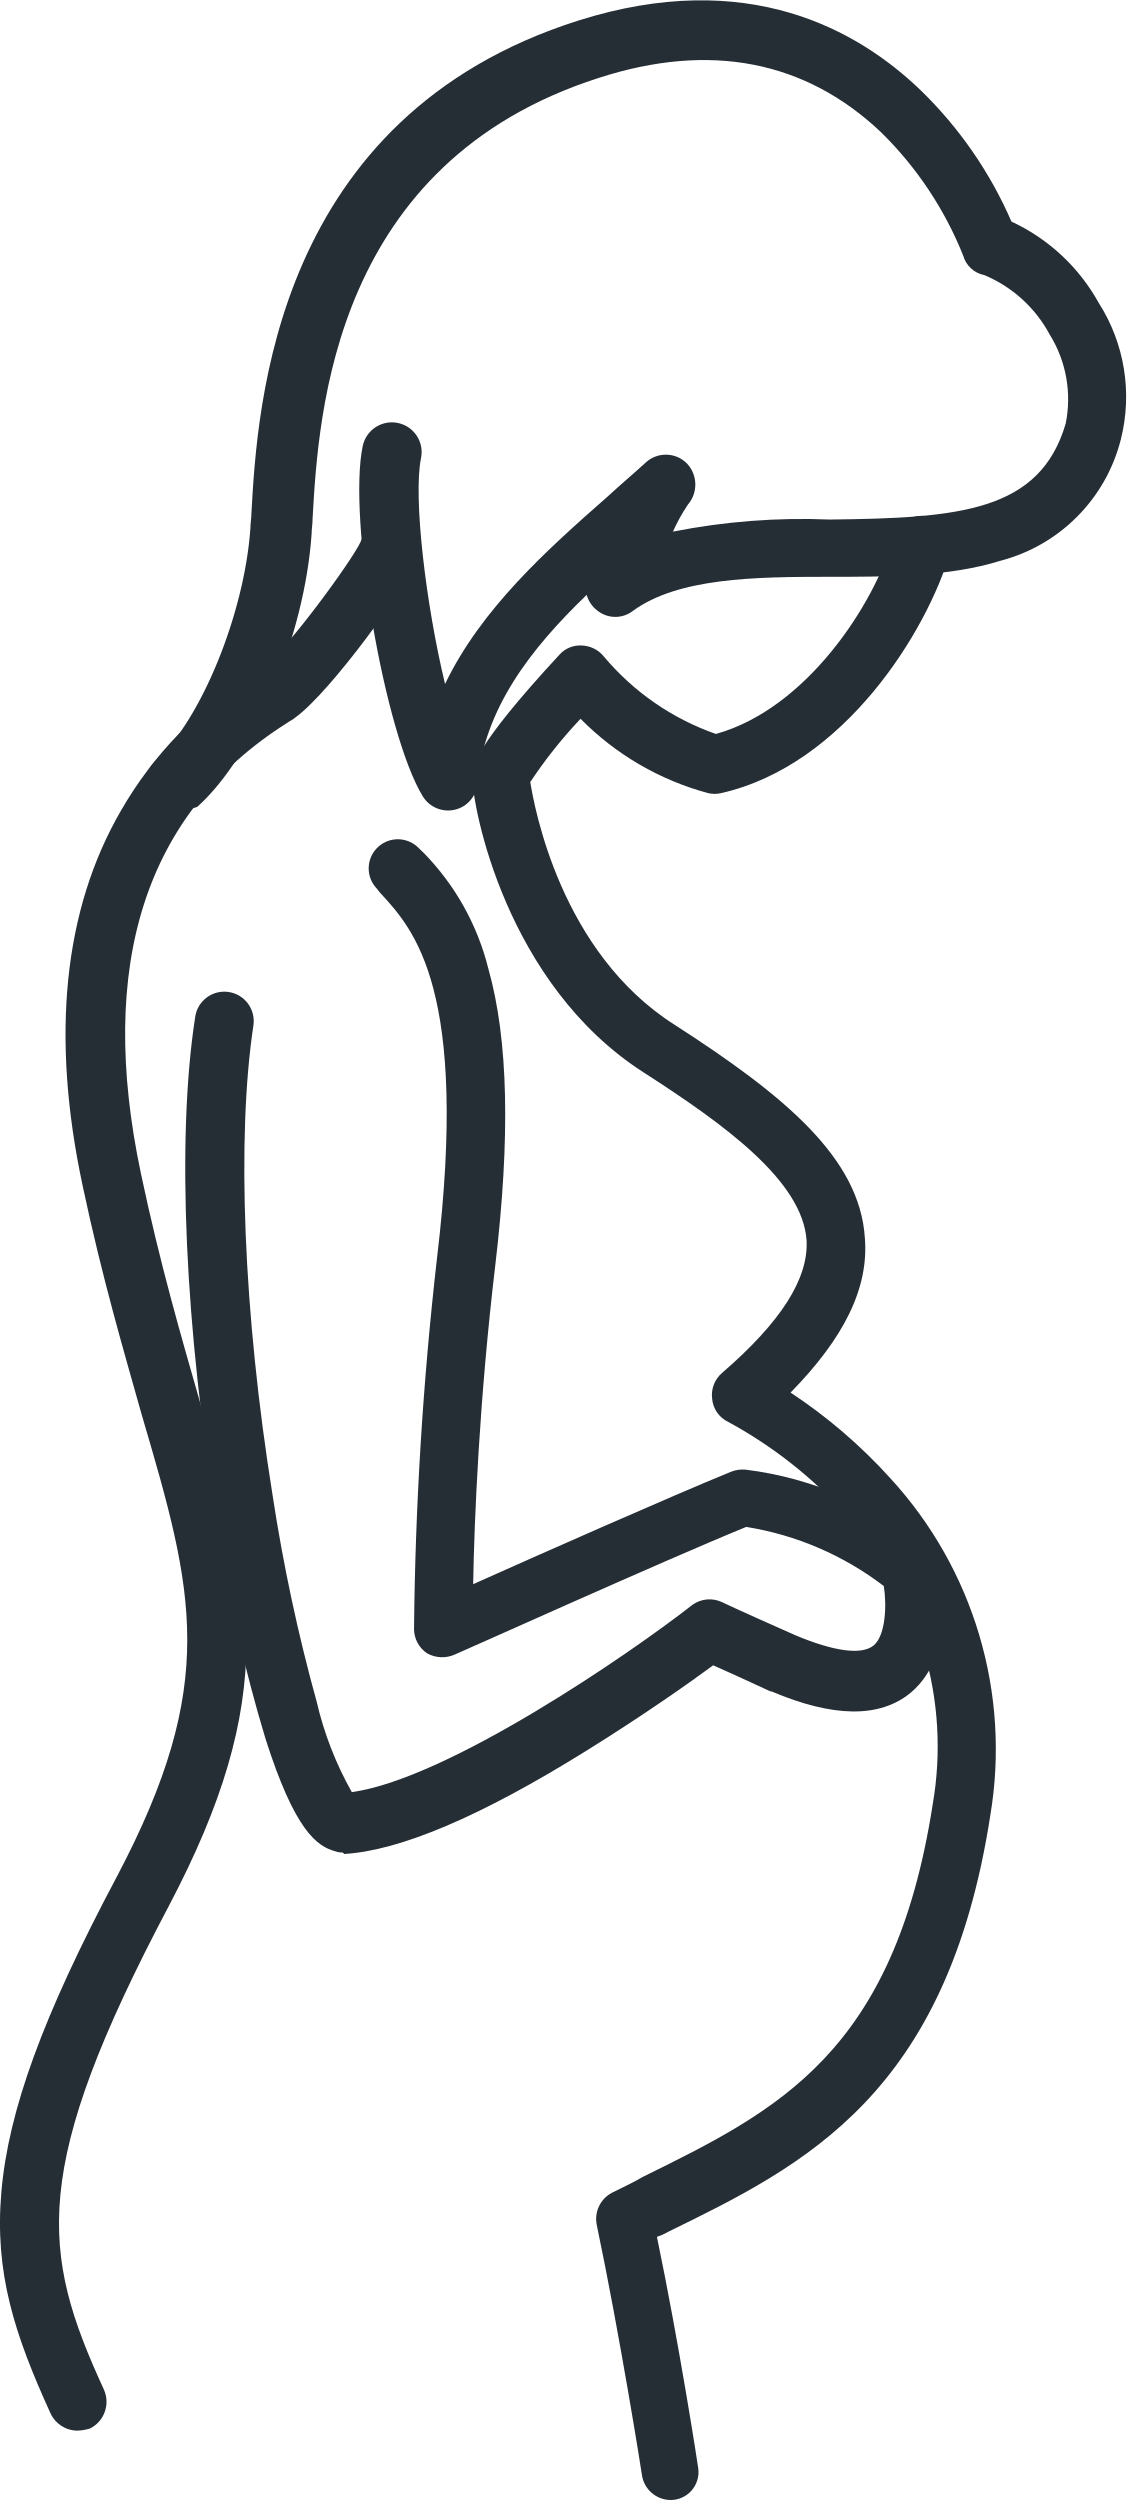
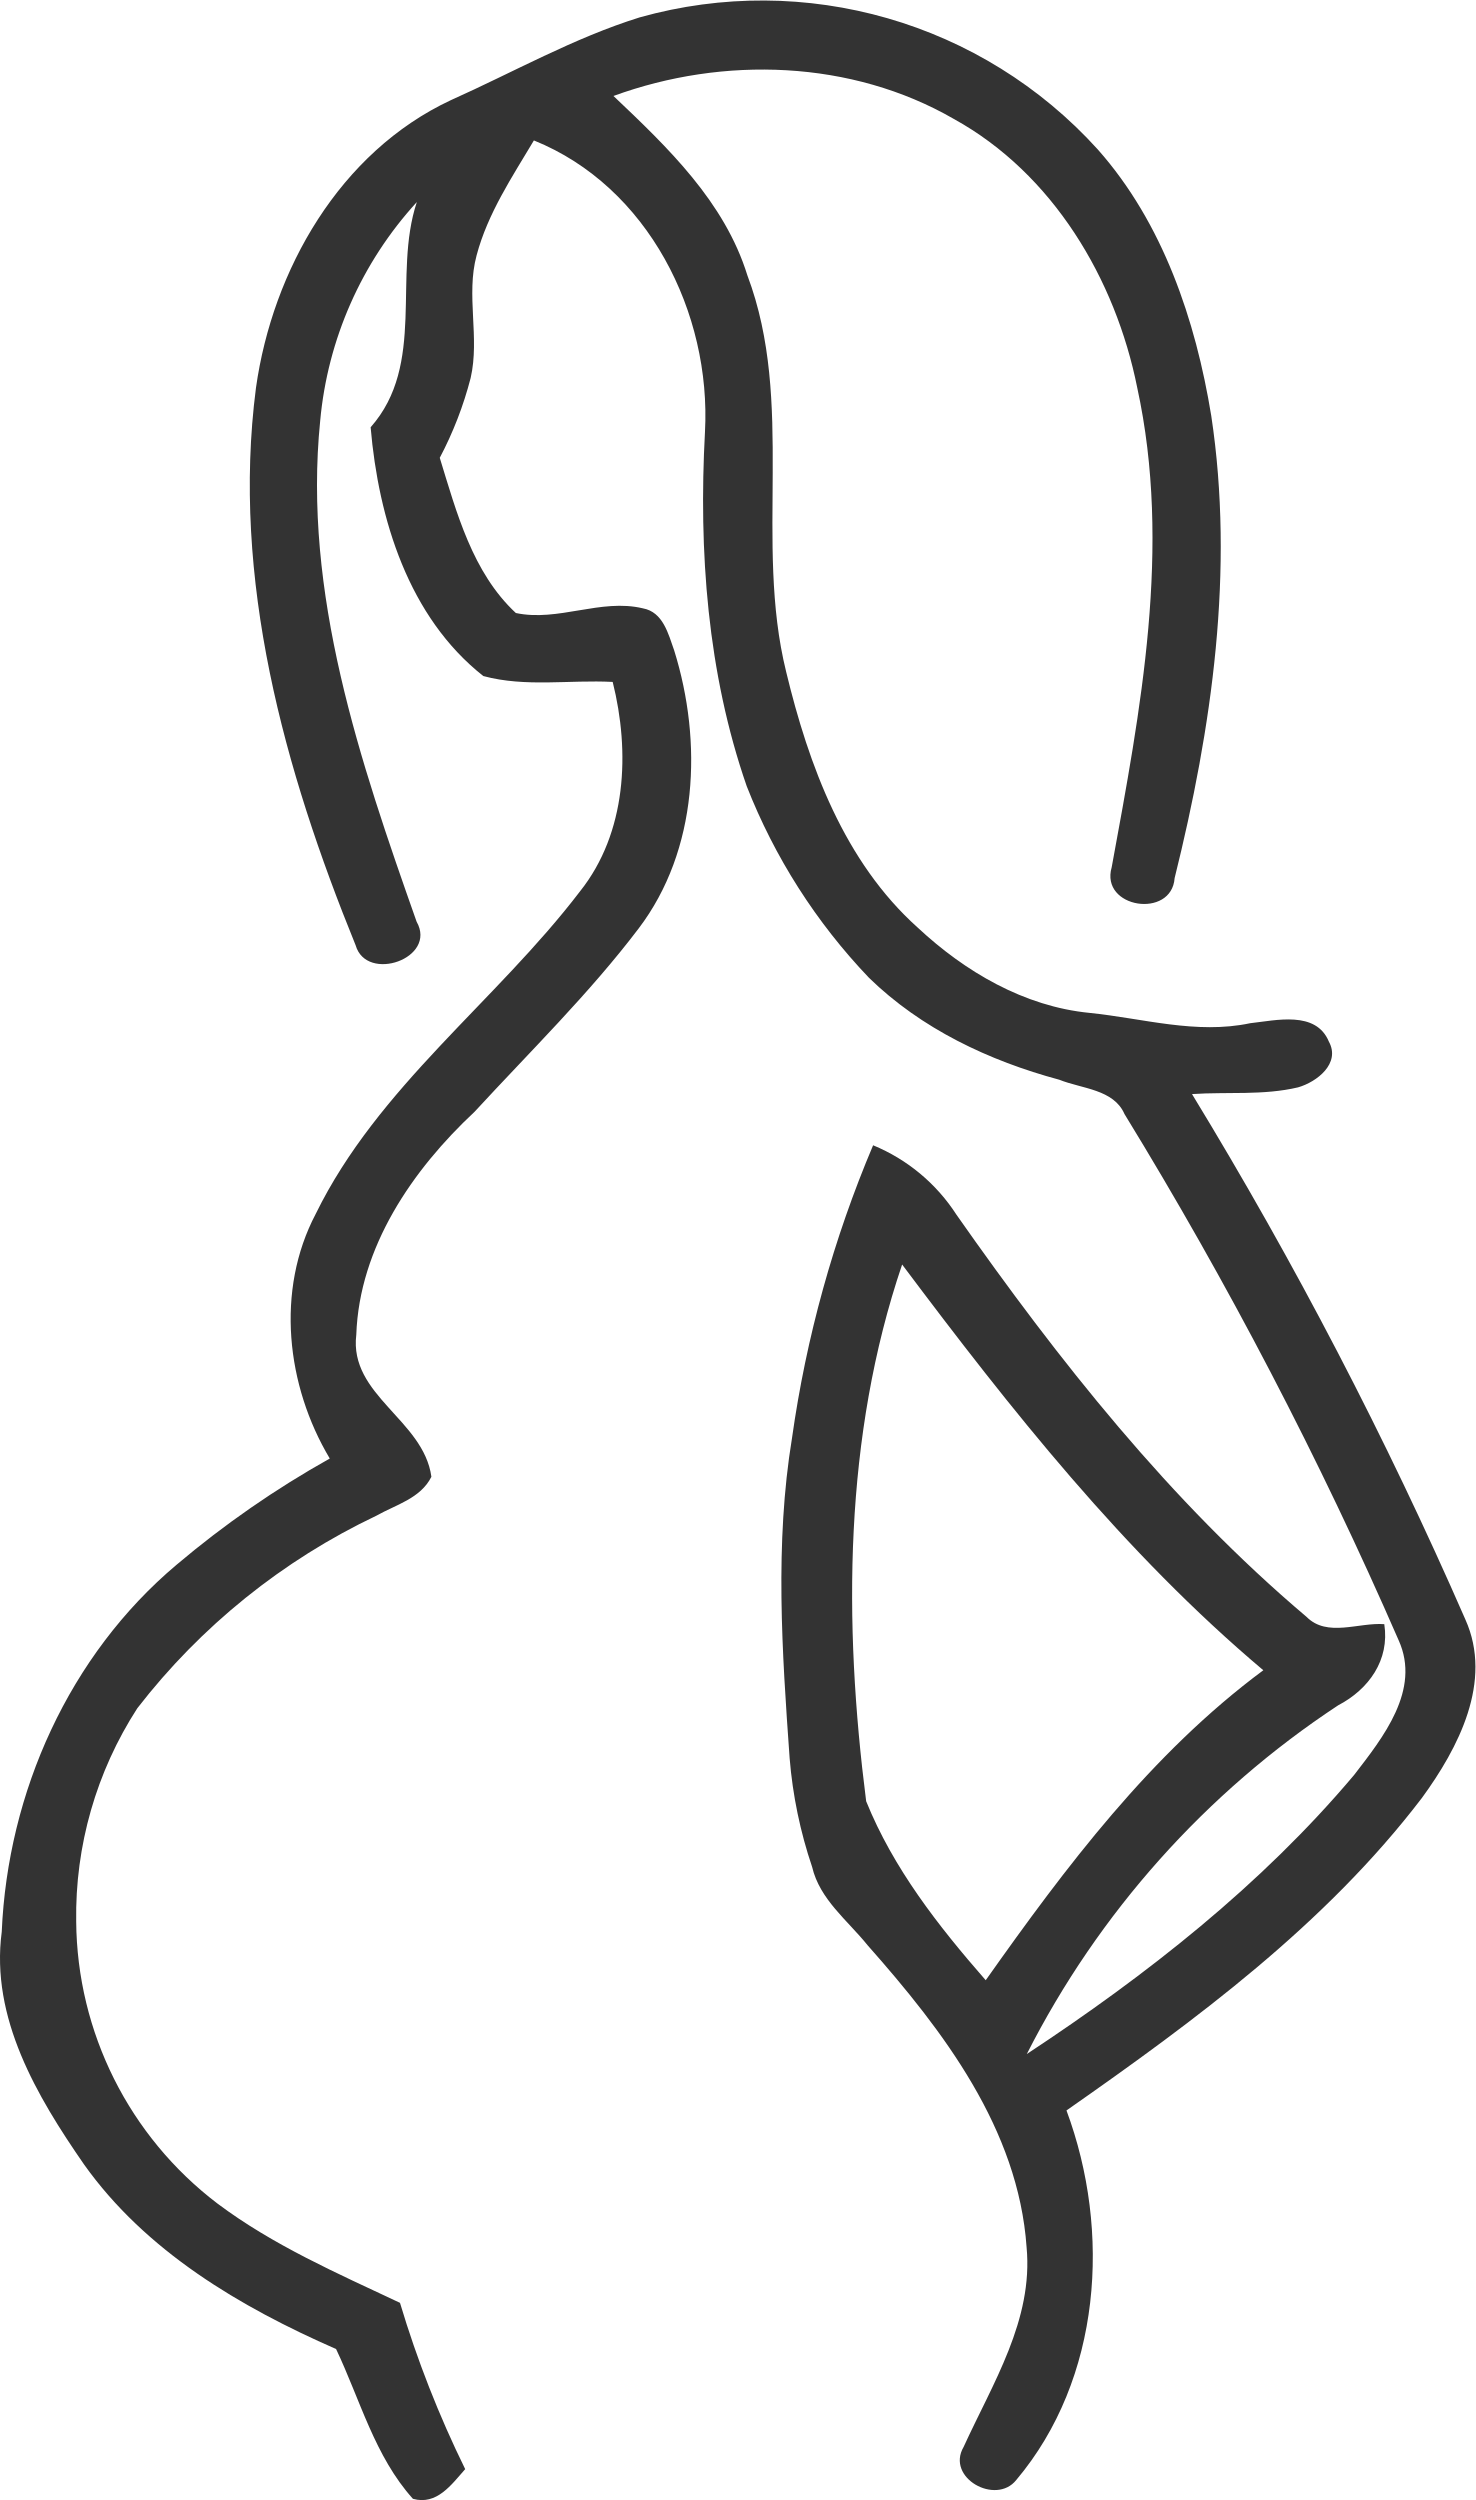
- <svg xmlns="http://www.w3.org/2000/svg" viewBox="0 0 66.08 146.67">
+ <svg xmlns="http://www.w3.org/2000/svg" viewBox="0 0 135.75 230.01">
  <defs>
-     <style>.cls-1{fill:#252d35;}</style>
+     <style>.cls-1{fill:#333;}</style>
  </defs>
  <g id="Layer_2" data-name="Layer 2">
-     <g id="svg2">
-       <g id="g10">
-         <g id="g12">
-           <g id="g14">
-             <g id="g274">
-               <path id="path276" class="cls-1" d="M39.37,146.67a1.71,1.71,0,0,1-1.71-1.47c0-.06-1.3-8.25-2.65-14.67a1.74,1.74,0,0,1,.88-1.88c.59-.3,1.24-.59,1.83-.94,7.89-3.89,14.73-7.24,17-21.85a19.87,19.87,0,0,0-5-16.9,26,26,0,0,0-7-5.54,1.66,1.66,0,0,1-.94-1.35,1.71,1.71,0,0,1,.59-1.53c3.47-3,5.07-5.54,4.95-7.77-.24-3.48-4.77-6.77-9.54-9.84C29.65,57.73,27.71,47.3,27.71,45.59c0-.59,0-1.65,5.12-7.19a1.62,1.62,0,0,1,1.3-.53,1.74,1.74,0,0,1,1.3.65A15.08,15.08,0,0,0,42,43.06c5.3-1.47,9.31-7.6,10.43-11.55a1.71,1.71,0,1,1,3.3.94C54.39,37,49.56,44.89,42.31,46.53a1.65,1.65,0,0,1-.77,0,16.55,16.55,0,0,1-7.48-4.36,27.55,27.55,0,0,0-2.95,3.71c.24,1.47,1.77,10,8.48,14.25C46,64.26,50.44,67.92,50.74,72.63c.24,2.95-1.24,5.89-4.36,9.07a30.53,30.53,0,0,1,5.83,5A23.49,23.49,0,0,1,58.1,106.5c-2.53,16.37-10.84,20.5-18.91,24.44a3.1,3.1,0,0,1-.65.29c1.3,6.24,2.41,13.43,2.41,13.49a1.64,1.64,0,0,1-1.41,1.94Z" />
-             </g>
-             <g id="g278">
-               <path id="path280" class="cls-1" d="M21.17,31.69h0M4.56,142.6a1.74,1.74,0,0,1-1.59-1c-2.12-4.65-3.3-8.25-2.89-13s2.42-10.31,6.77-18.49c6-11.37,4.54-16.67,1.47-27.09C7.27,79.28,6,75,4.85,69.57c-1.88-8.78-1.12-16.2,2.24-22a22.75,22.75,0,0,1,7.83-8.07,3.51,3.51,0,0,1,.41-.24c1.41-1,5.36-6.42,5.83-7.48a1.75,1.75,0,0,1,2.12-1.12,1.71,1.71,0,0,1,1.18,2.12c-.41,1.41-5.07,7.83-7.13,9.31-.12.12-.29.18-.53.35C8.5,47.71,5.68,56.61,8.27,68.86c1.12,5.3,2.36,9.54,3.42,13.25,1.53,5.42,2.77,9.66,2.77,14.19,0,4.77-1.41,9.54-4.54,15.49-8.19,15.49-7.54,20.32-3.83,28.39a1.75,1.75,0,0,1-.82,2.3,3,3,0,0,1-.71.12" />
-             </g>
-             <g id="g282">
-               <path id="path284" class="cls-1" d="M20.11,108.68a1,1,0,0,1-.41-.06c-1.12-.29-2.41-1.24-4.12-6.6a88.85,88.85,0,0,1-2.83-12.6c-1.89-11.37-2.42-22.5-1.3-29.75a1.72,1.72,0,0,1,3.42.47c-1,6.6-.59,16.91,1.12,27.57a104.48,104.48,0,0,0,2.59,12.13,20,20,0,0,0,2.06,5.3c5.6-.77,16.26-8.07,20-11A1.72,1.72,0,0,1,42.37,94s.71.35,4.3,1.94c2.24.94,3.89,1.18,4.59.59s.77-2.36.59-3.48a18,18,0,0,0-8.07-3.47c-4.89,2-16.9,7.42-17.08,7.48A1.82,1.82,0,0,1,25.06,97a1.73,1.73,0,0,1-.77-1.41,209.59,209.59,0,0,1,1.35-21.79c1.88-15.73-1.35-19.26-3.3-21.38-.12-.12-.18-.24-.29-.35a1.71,1.71,0,0,1,2.53-2.3l.3.29a14.84,14.84,0,0,1,3.77,6.77c1.18,4.18,1.29,9.9.41,17.38-.94,7.89-1.24,15-1.3,18.73,3.95-1.77,11.66-5.18,15.14-6.6a1.88,1.88,0,0,1,.83-.12,20.56,20.56,0,0,1,10.84,4.77,2.23,2.23,0,0,1,.53.88c.12.53,1.06,5.12-1.65,7.42-1.83,1.53-4.59,1.47-8.19-.06H45.2c-1.65-.77-2.71-1.24-3.36-1.53-1.35,1-4.12,2.95-7.42,5-6.24,3.89-11,5.89-14.25,6.07,0-.06,0-.06-.06-.06" />
-             </g>
-             <g id="g286">
-               <path id="path288" class="cls-1" d="M10.27,47.65A1.67,1.67,0,0,1,9,47.07a1.69,1.69,0,0,1,.12-2.42C11.8,42.24,14.34,36,14.69,31c0-.29.06-.59.06-.88.35-6.36,1.35-23.27,19.2-28.92,9.9-3.12,16.37.53,20.09,4.12A24.15,24.15,0,0,1,59.34,13a11.28,11.28,0,0,1,5.12,4.77,10.23,10.23,0,0,1,1.3,8,9.85,9.85,0,0,1-7.07,7.13c-3,.94-6.6.94-10.07.94-4.36,0-8.83.06-11.49,2a1.68,1.68,0,0,1-2.06,0,1.72,1.72,0,0,1-.65-.94c-3.3,3.18-6,6.66-6.42,11.07a1.7,1.7,0,0,1-1.3,1.53,1.74,1.74,0,0,1-1.89-.77c-2.24-3.65-4.42-16.31-3.53-20.56a1.74,1.74,0,1,1,3.42.71c-.47,2.3.29,8.6,1.41,13.25,2.12-4.42,6-7.89,9.54-11,.77-.71,1.53-1.35,2.24-2a1.74,1.74,0,0,1,2.41.06,1.8,1.8,0,0,1,.06,2.41,10.3,10.3,0,0,0-.88,1.59,39,39,0,0,1,9.19-.71C56.33,30.4,61,30,62.52,24.86a7.19,7.19,0,0,0-.94-5.24,7.74,7.74,0,0,0-3.83-3.48A1.6,1.6,0,0,1,56.51,15a21.13,21.13,0,0,0-4.83-7.25c-4.42-4.18-10-5.3-16.55-3.18C19.58,9.55,18.69,24.15,18.34,30.4c0,.35-.06.65-.06.94-.41,5.95-3.36,13-6.71,16a5.76,5.76,0,0,1-1.3.29" />
-             </g>
-           </g>
-         </g>
-       </g>
+     <g id="Layer_1-2" data-name="Layer 1">
+       <path class="cls-1" d="M58.85,1.6A41.66,41.66,0,0,1,101,13.75c6,6.77,9,15.7,10.44,24.5,2.15,14.22.07,28.7-3.37,42.54-.27,3.77-6.88,2.78-5.79-1,2.66-14.48,5.54-29.47,2.35-44.12-2-10-7.76-19.7-16.88-24.73C78.36,5.52,66.57,5.13,56.44,8.83c5,4.74,10.22,9.73,12.32,16.5,4.42,11.72.61,24.5,3.57,36.48,2.07,8.59,5.35,17.48,12.1,23.53,4.35,4.06,9.79,7.26,15.81,7.85,4.91.5,9.83,2,14.78.95,2.38-.26,6.05-1.18,7.24,1.69,1.1,2-1.09,3.71-2.83,4.21-3.2.76-6.52.4-9.76.62A402.75,402.75,0,0,1,134.82,149c2.56,5.7-.65,11.83-4,16.42-8.88,11.64-20.8,20.43-32.7,28.75,4.14,11.14,3.21,24.7-4.62,34-1.87,2.36-6.51-.2-4.84-3.05,2.66-5.83,6.42-11.67,5.79-18.37-.76-10.87-7.66-19.91-14.62-27.77-1.84-2.29-4.41-4.22-5.11-7.21a41.77,41.77,0,0,1-2.07-10c-.7-9.81-1.38-19.73.22-29.48a107.56,107.56,0,0,1,7.46-26.92A16.7,16.7,0,0,1,88,111.76c9.39,13.39,19.65,26.38,32.21,37,1.9,1.91,4.79.49,7.15.67.51,3.3-1.43,6-4.25,7.47a83.92,83.92,0,0,0-28.64,32.08c11-7.25,21.57-15.53,30.11-25.67,2.65-3.44,6.17-7.83,4.1-12.4a394.2,394.2,0,0,0-25.22-48.41c-1-2.29-3.91-2.32-6-3.16C91,97.6,84.75,94.65,79.94,89.95A54.17,54.17,0,0,1,68.7,72.33c-3.62-10.43-4.43-21.62-3.84-32.58S59.63,17.16,49.12,12.92c-2,3.36-4.25,6.72-5.27,10.57-1,3.7.31,7.56-.55,11.29a33.79,33.79,0,0,1-2.84,7.34c1.54,5,3,10.56,7,14.28,3.9.83,7.81-1.36,11.69-.43,1.86.34,2.34,2.36,2.88,3.88,2.62,8.41,2.21,18.35-3.27,25.57-4.55,6-10,11.33-15.1,16.87-5.72,5.34-10.6,12.46-10.88,20.51-.68,5.58,6.19,7.82,6.91,13.07-1,2-3.28,2.57-5.06,3.58a60.82,60.82,0,0,0-22,17.72,35.14,35.14,0,0,0-5.62,19.61A32.93,32.93,0,0,0,20,202.73c5.12,3.84,11,6.41,16.8,9.14a99.31,99.31,0,0,0,6,15.3c-1.26,1.42-2.61,3.35-4.81,2.73-3.51-3.9-4.86-9.13-7.07-13.78-8.83-3.87-17.52-9-23.2-17C3.41,192.89-.89,185.66.16,177.74c.55-12.83,6.2-25.46,16.09-33.78a89.61,89.61,0,0,1,14.09-9.77c-4-6.7-5-15.46-1.29-22.51C34.77,100,45.61,92.17,53.37,82c4.29-5.39,4.61-12.82,3-19.26-4-.21-8,.51-11.9-.54-6.88-5.42-9.65-14.46-10.37-22.89,5.13-5.81,2-13.94,4.25-20.72a34.44,34.44,0,0,0-8.89,20.11c-1.61,15.9,3.66,31.34,8.87,46.1,1.92,3.38-4.61,5.64-5.61,2.17-6.57-16.15-11.45-33.71-9.17-51.29C25.08,24.83,31.26,14,41.47,9.22,47.24,6.64,52.79,3.49,58.85,1.6ZM79.69,165.72c2.49,6.17,6.63,11.47,11,16.47,7.37-10.43,15.19-20.84,25.54-28.52C103.41,142.86,93,129.68,83,116.34,77.63,132.17,77.59,149.29,79.69,165.72Z" />
    </g>
  </g>
</svg>
